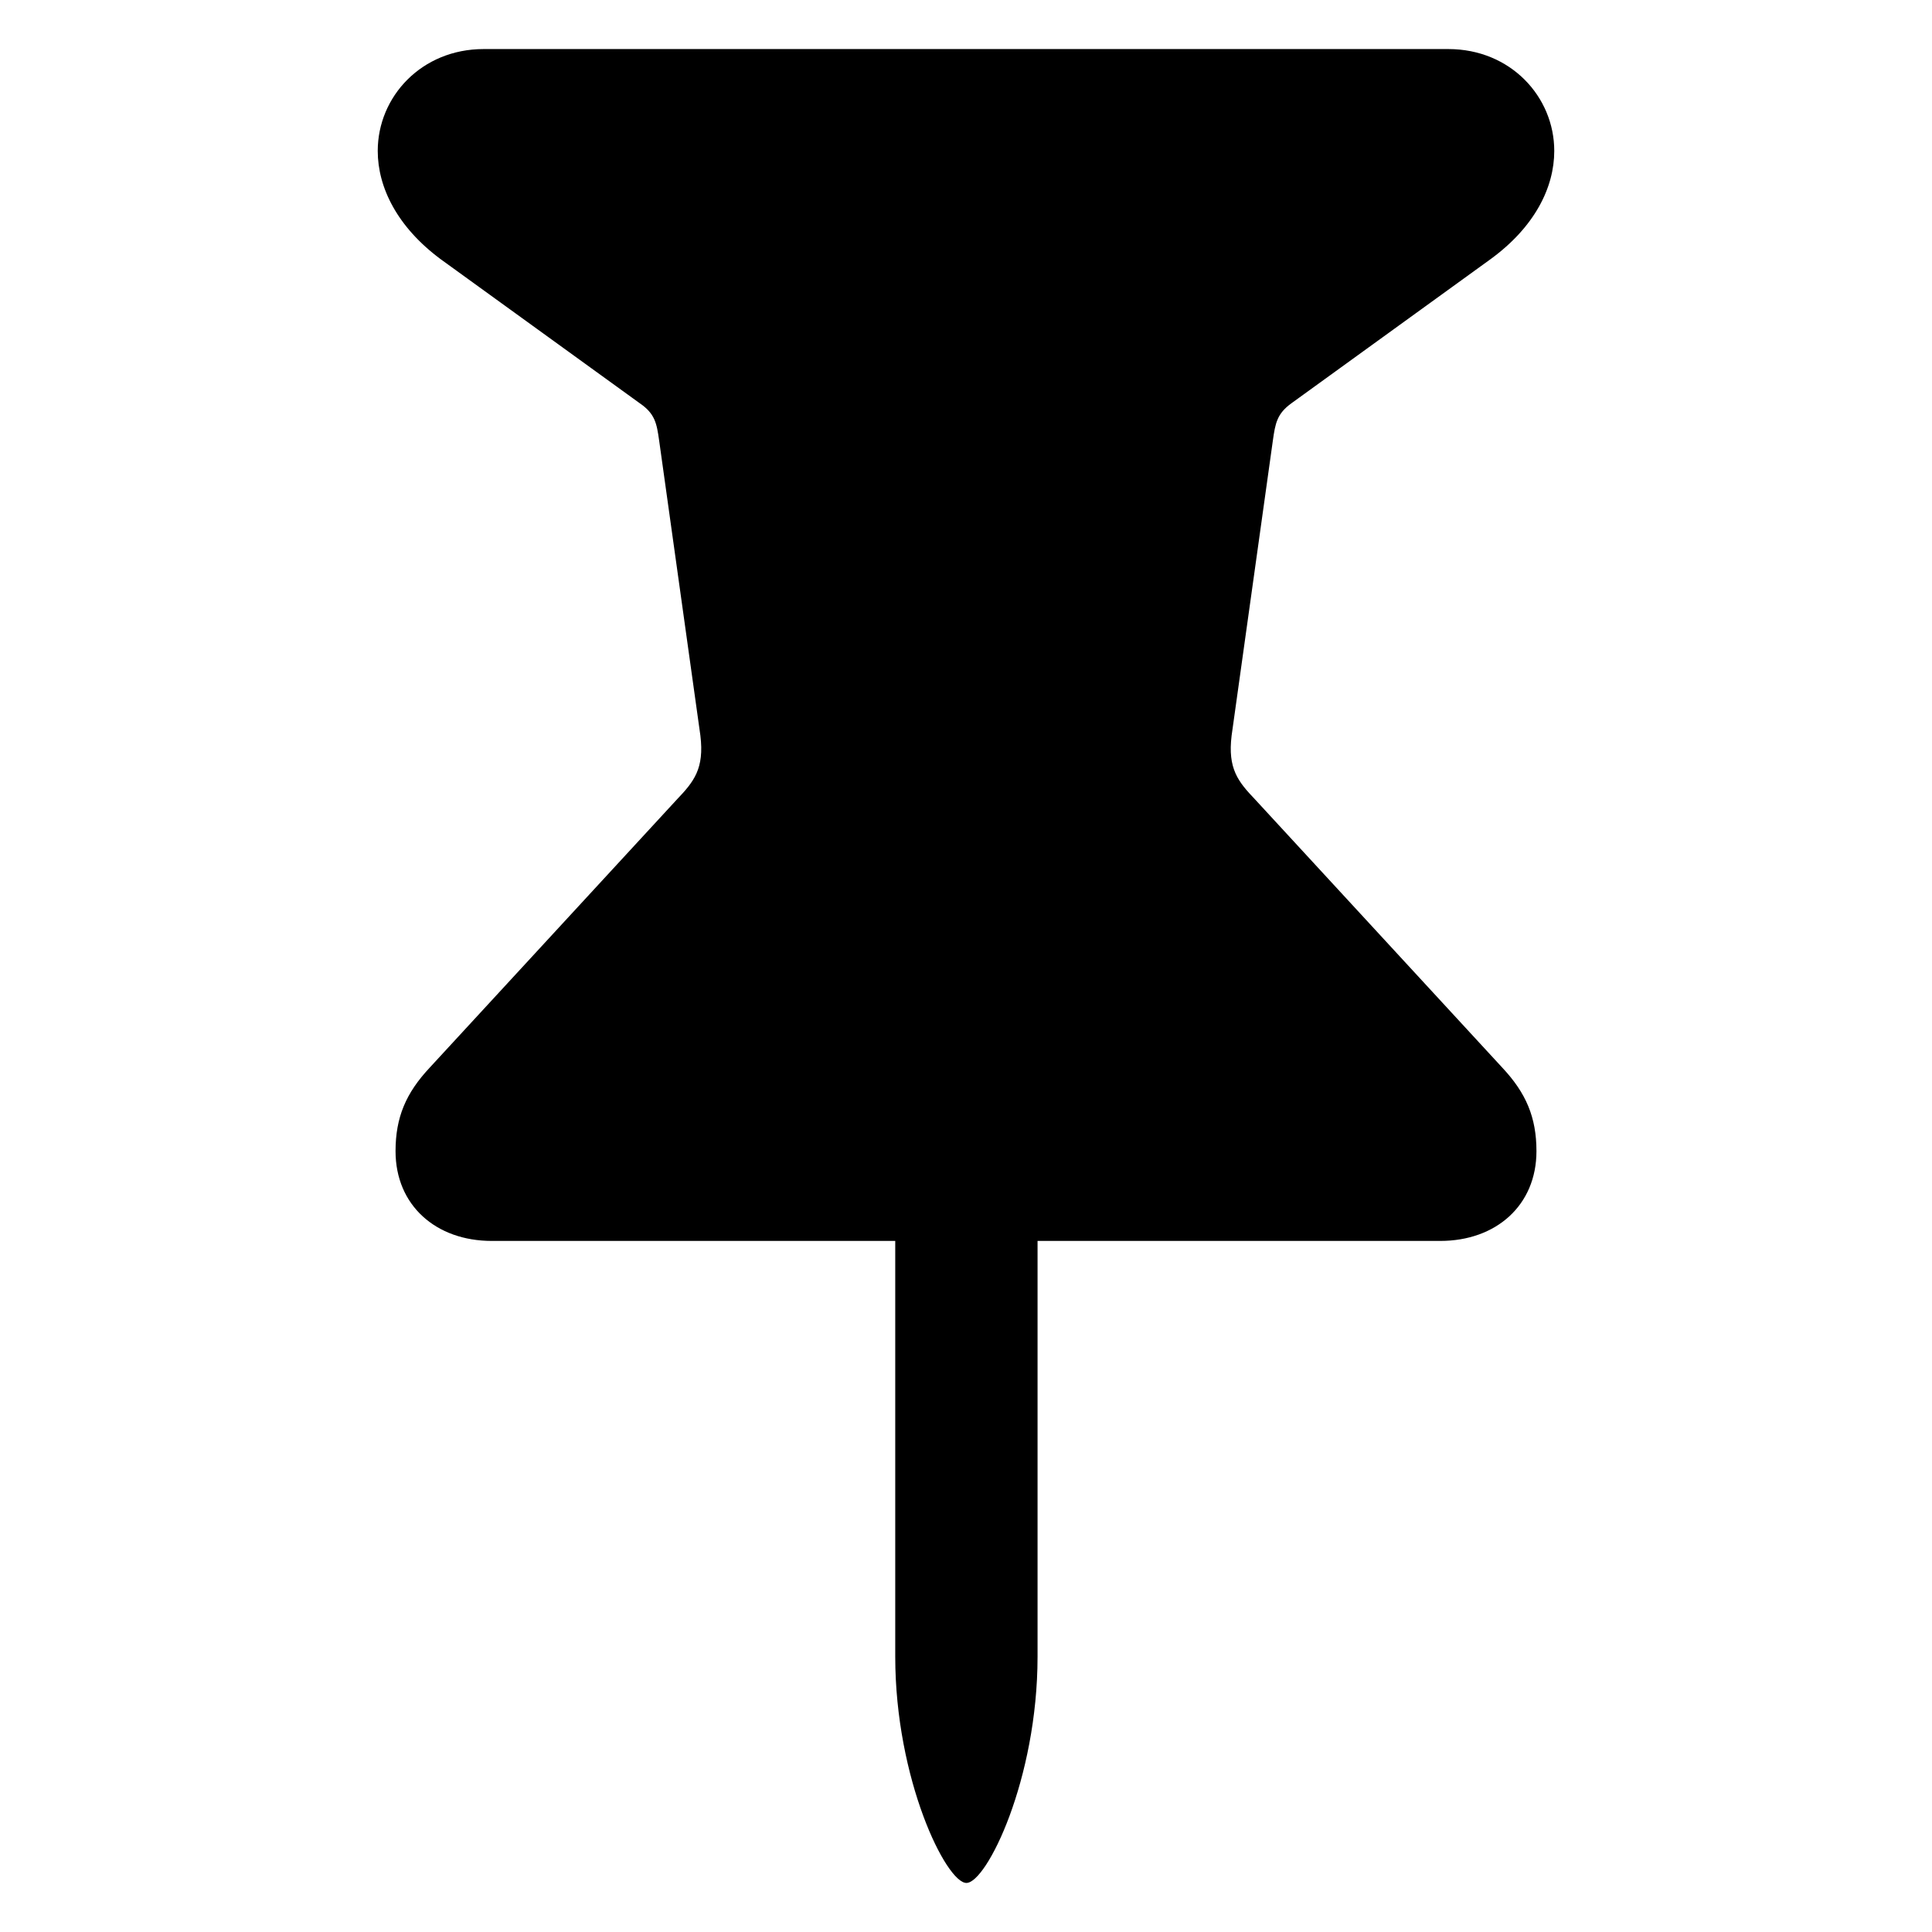
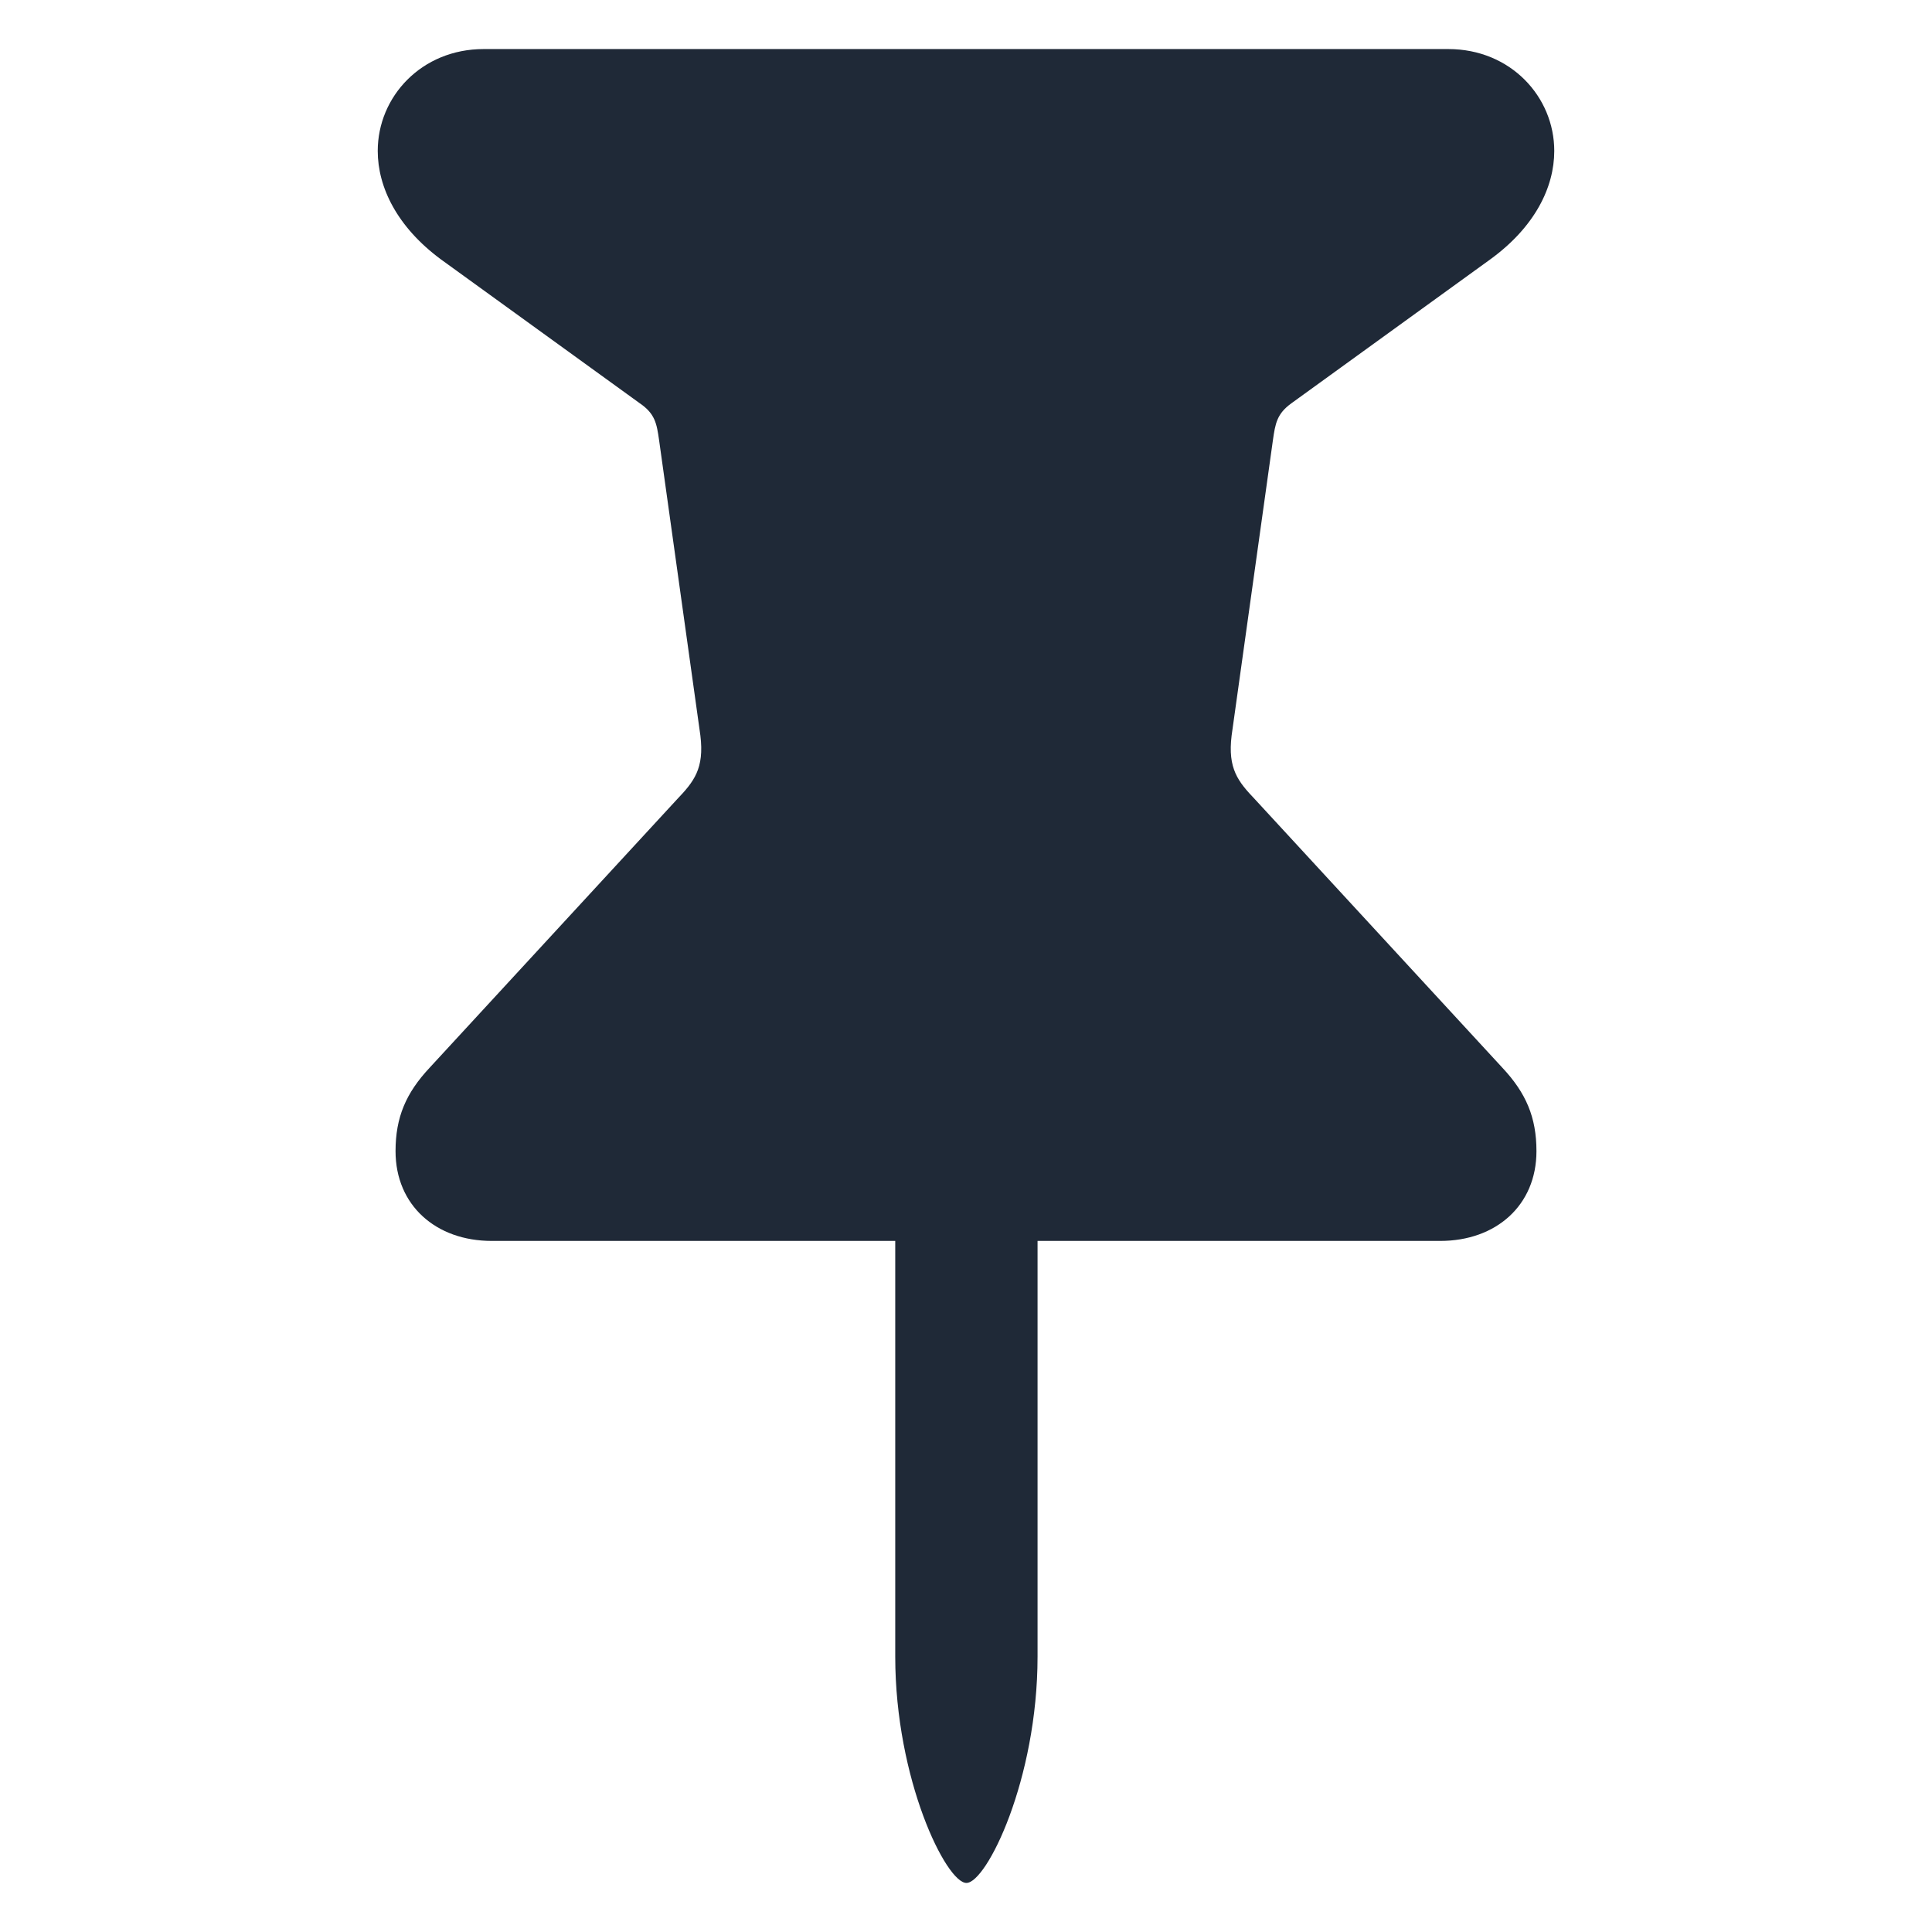
- <svg xmlns="http://www.w3.org/2000/svg" fill="#000000" width="800px" height="800px" viewBox="0 0 56 56">
+ <svg xmlns="http://www.w3.org/2000/svg" fill="#1f2937" width="800px" height="800px" viewBox="0 0 56 56">
  <path d="M 14.254 35.969 L 25.949 35.969 L 25.949 48.016 C 25.949 51.578 27.426 54.578 28.012 54.578 C 28.598 54.578 30.074 51.578 30.074 48.016 L 30.074 35.969 L 41.746 35.969 C 43.363 35.969 44.535 34.938 44.535 33.367 C 44.535 32.383 44.23 31.68 43.551 30.953 L 36.379 23.172 C 35.887 22.656 35.582 22.281 35.699 21.32 L 36.895 12.766 C 36.965 12.274 37.012 11.992 37.434 11.688 L 43.199 7.516 C 44.488 6.578 45.051 5.43 45.051 4.375 C 45.051 2.805 43.785 1.422 41.98 1.422 L 14.02 1.422 C 12.215 1.422 10.949 2.805 10.949 4.375 C 10.949 5.43 11.512 6.578 12.777 7.516 L 18.543 11.688 C 18.988 11.992 19.035 12.274 19.105 12.766 L 20.301 21.32 C 20.418 22.281 20.113 22.656 19.621 23.172 L 12.449 30.953 C 11.77 31.68 11.465 32.383 11.465 33.367 C 11.465 34.938 12.637 35.969 14.254 35.969 Z" />
</svg>
